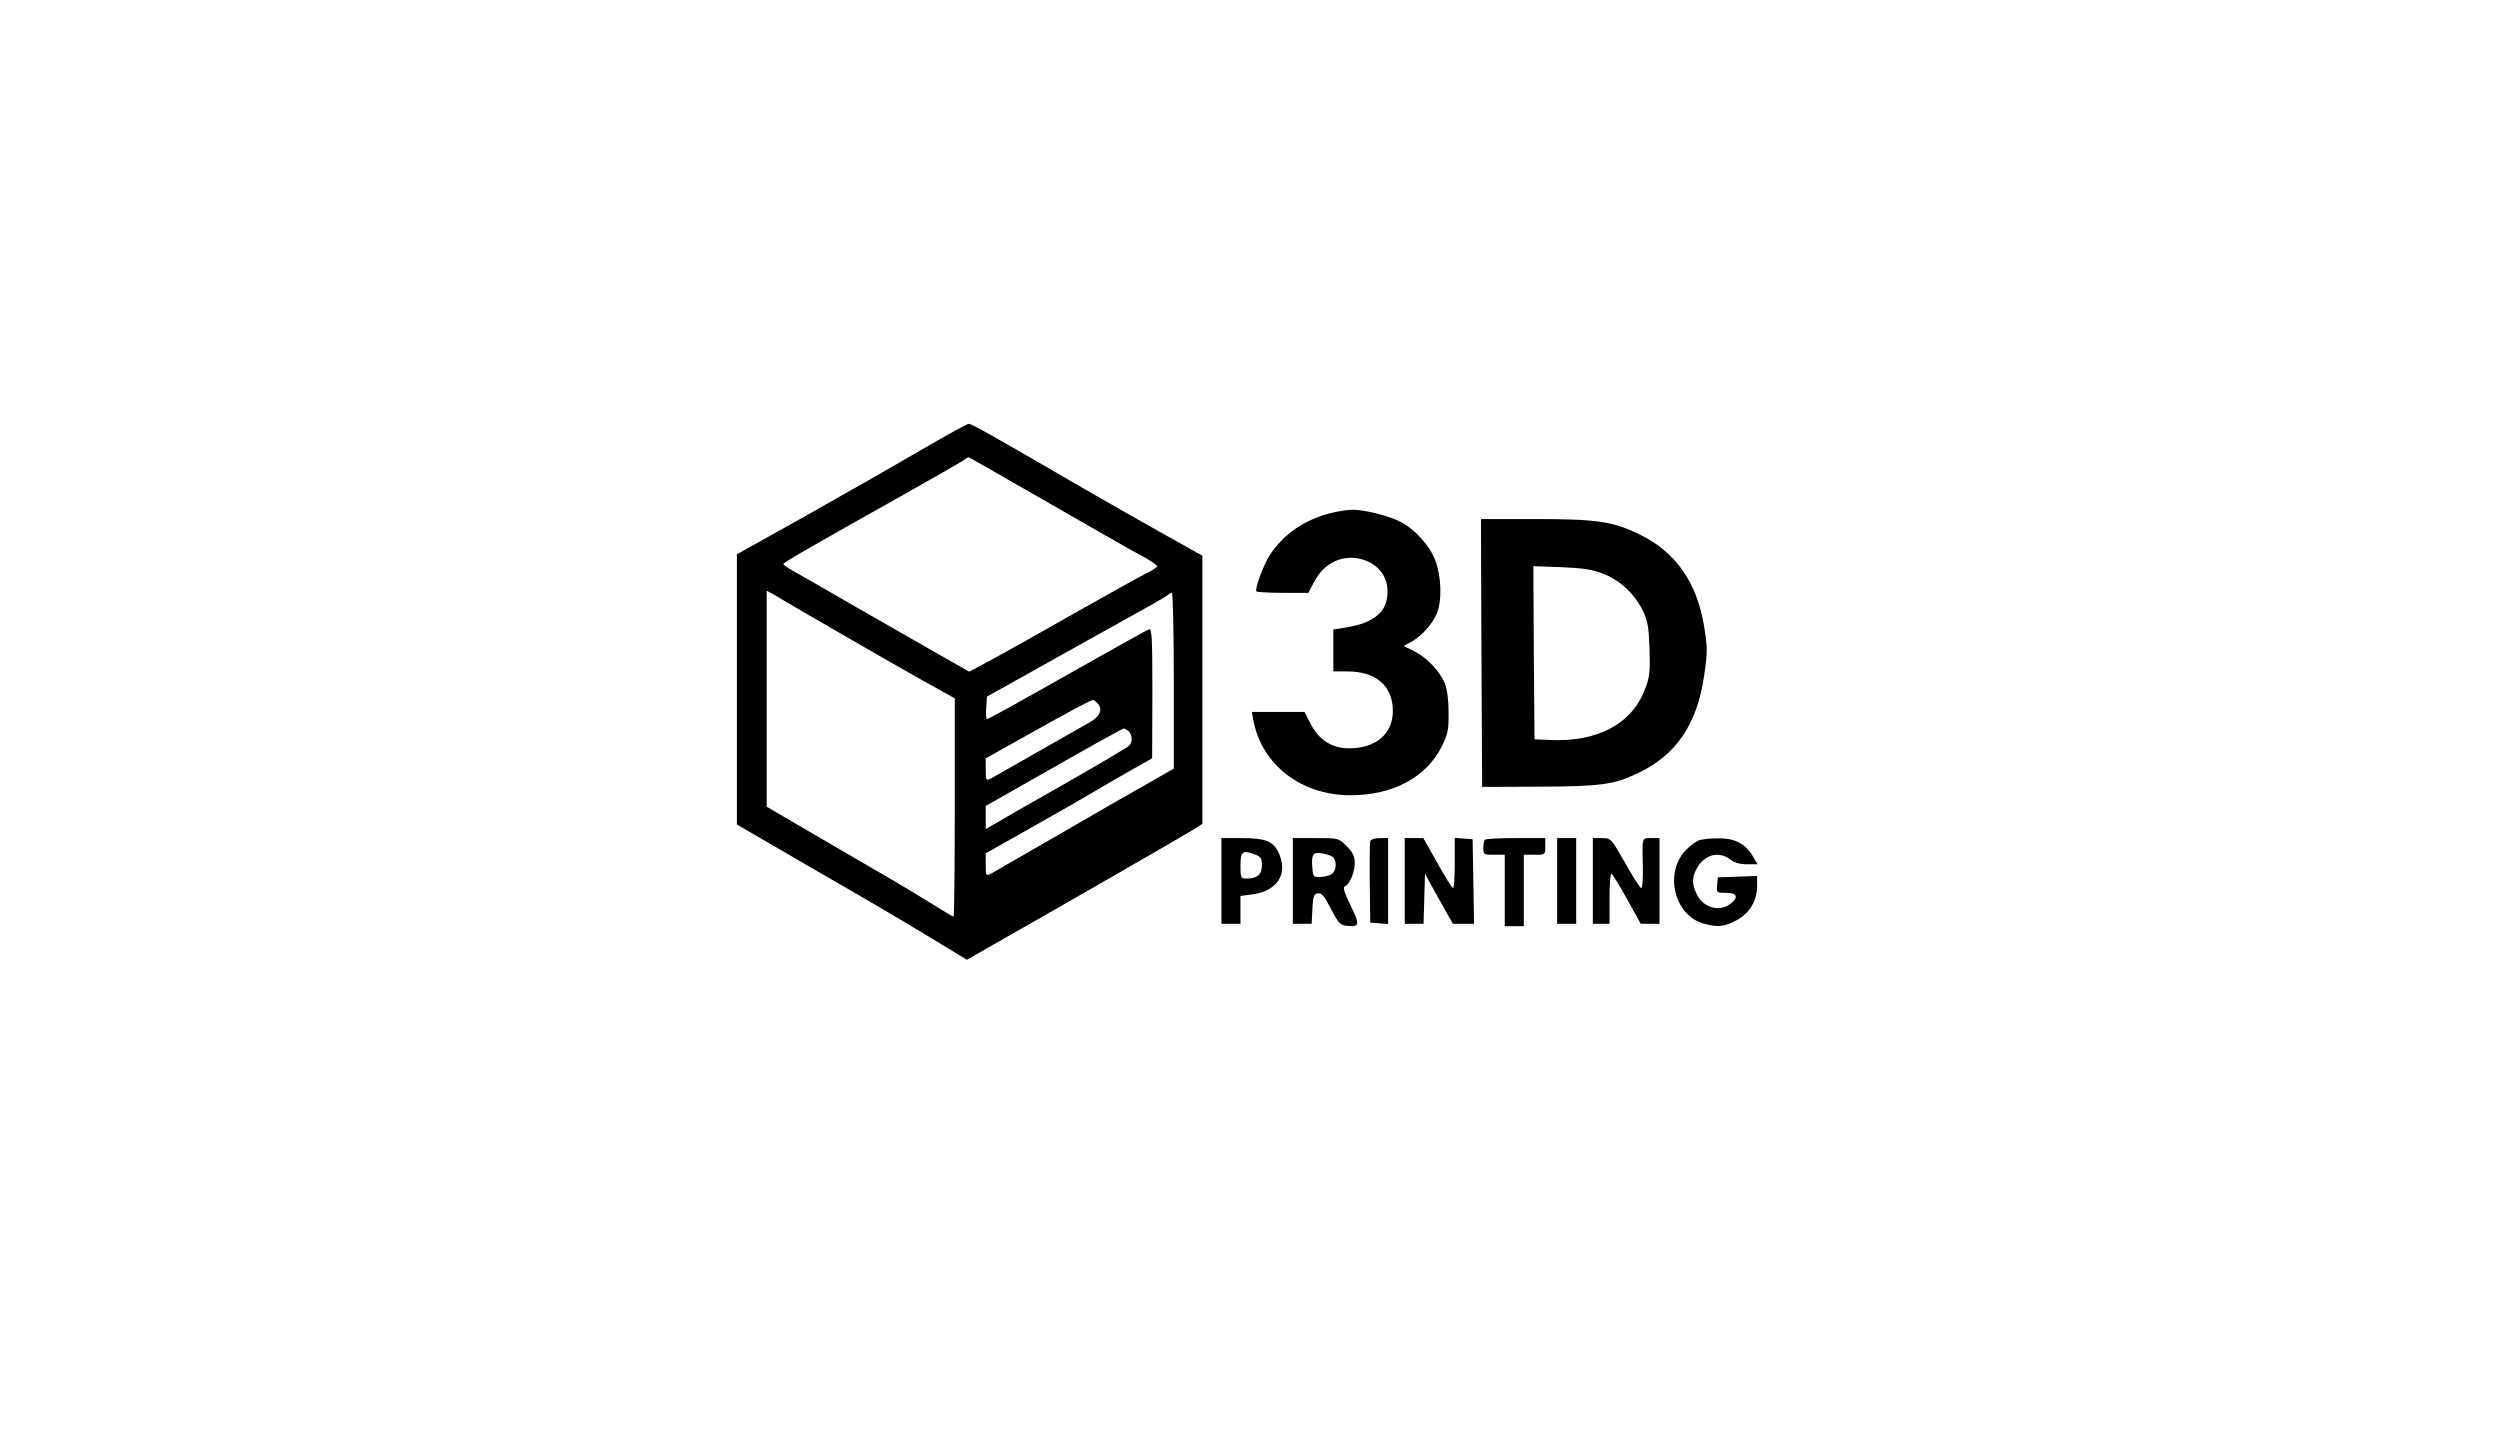
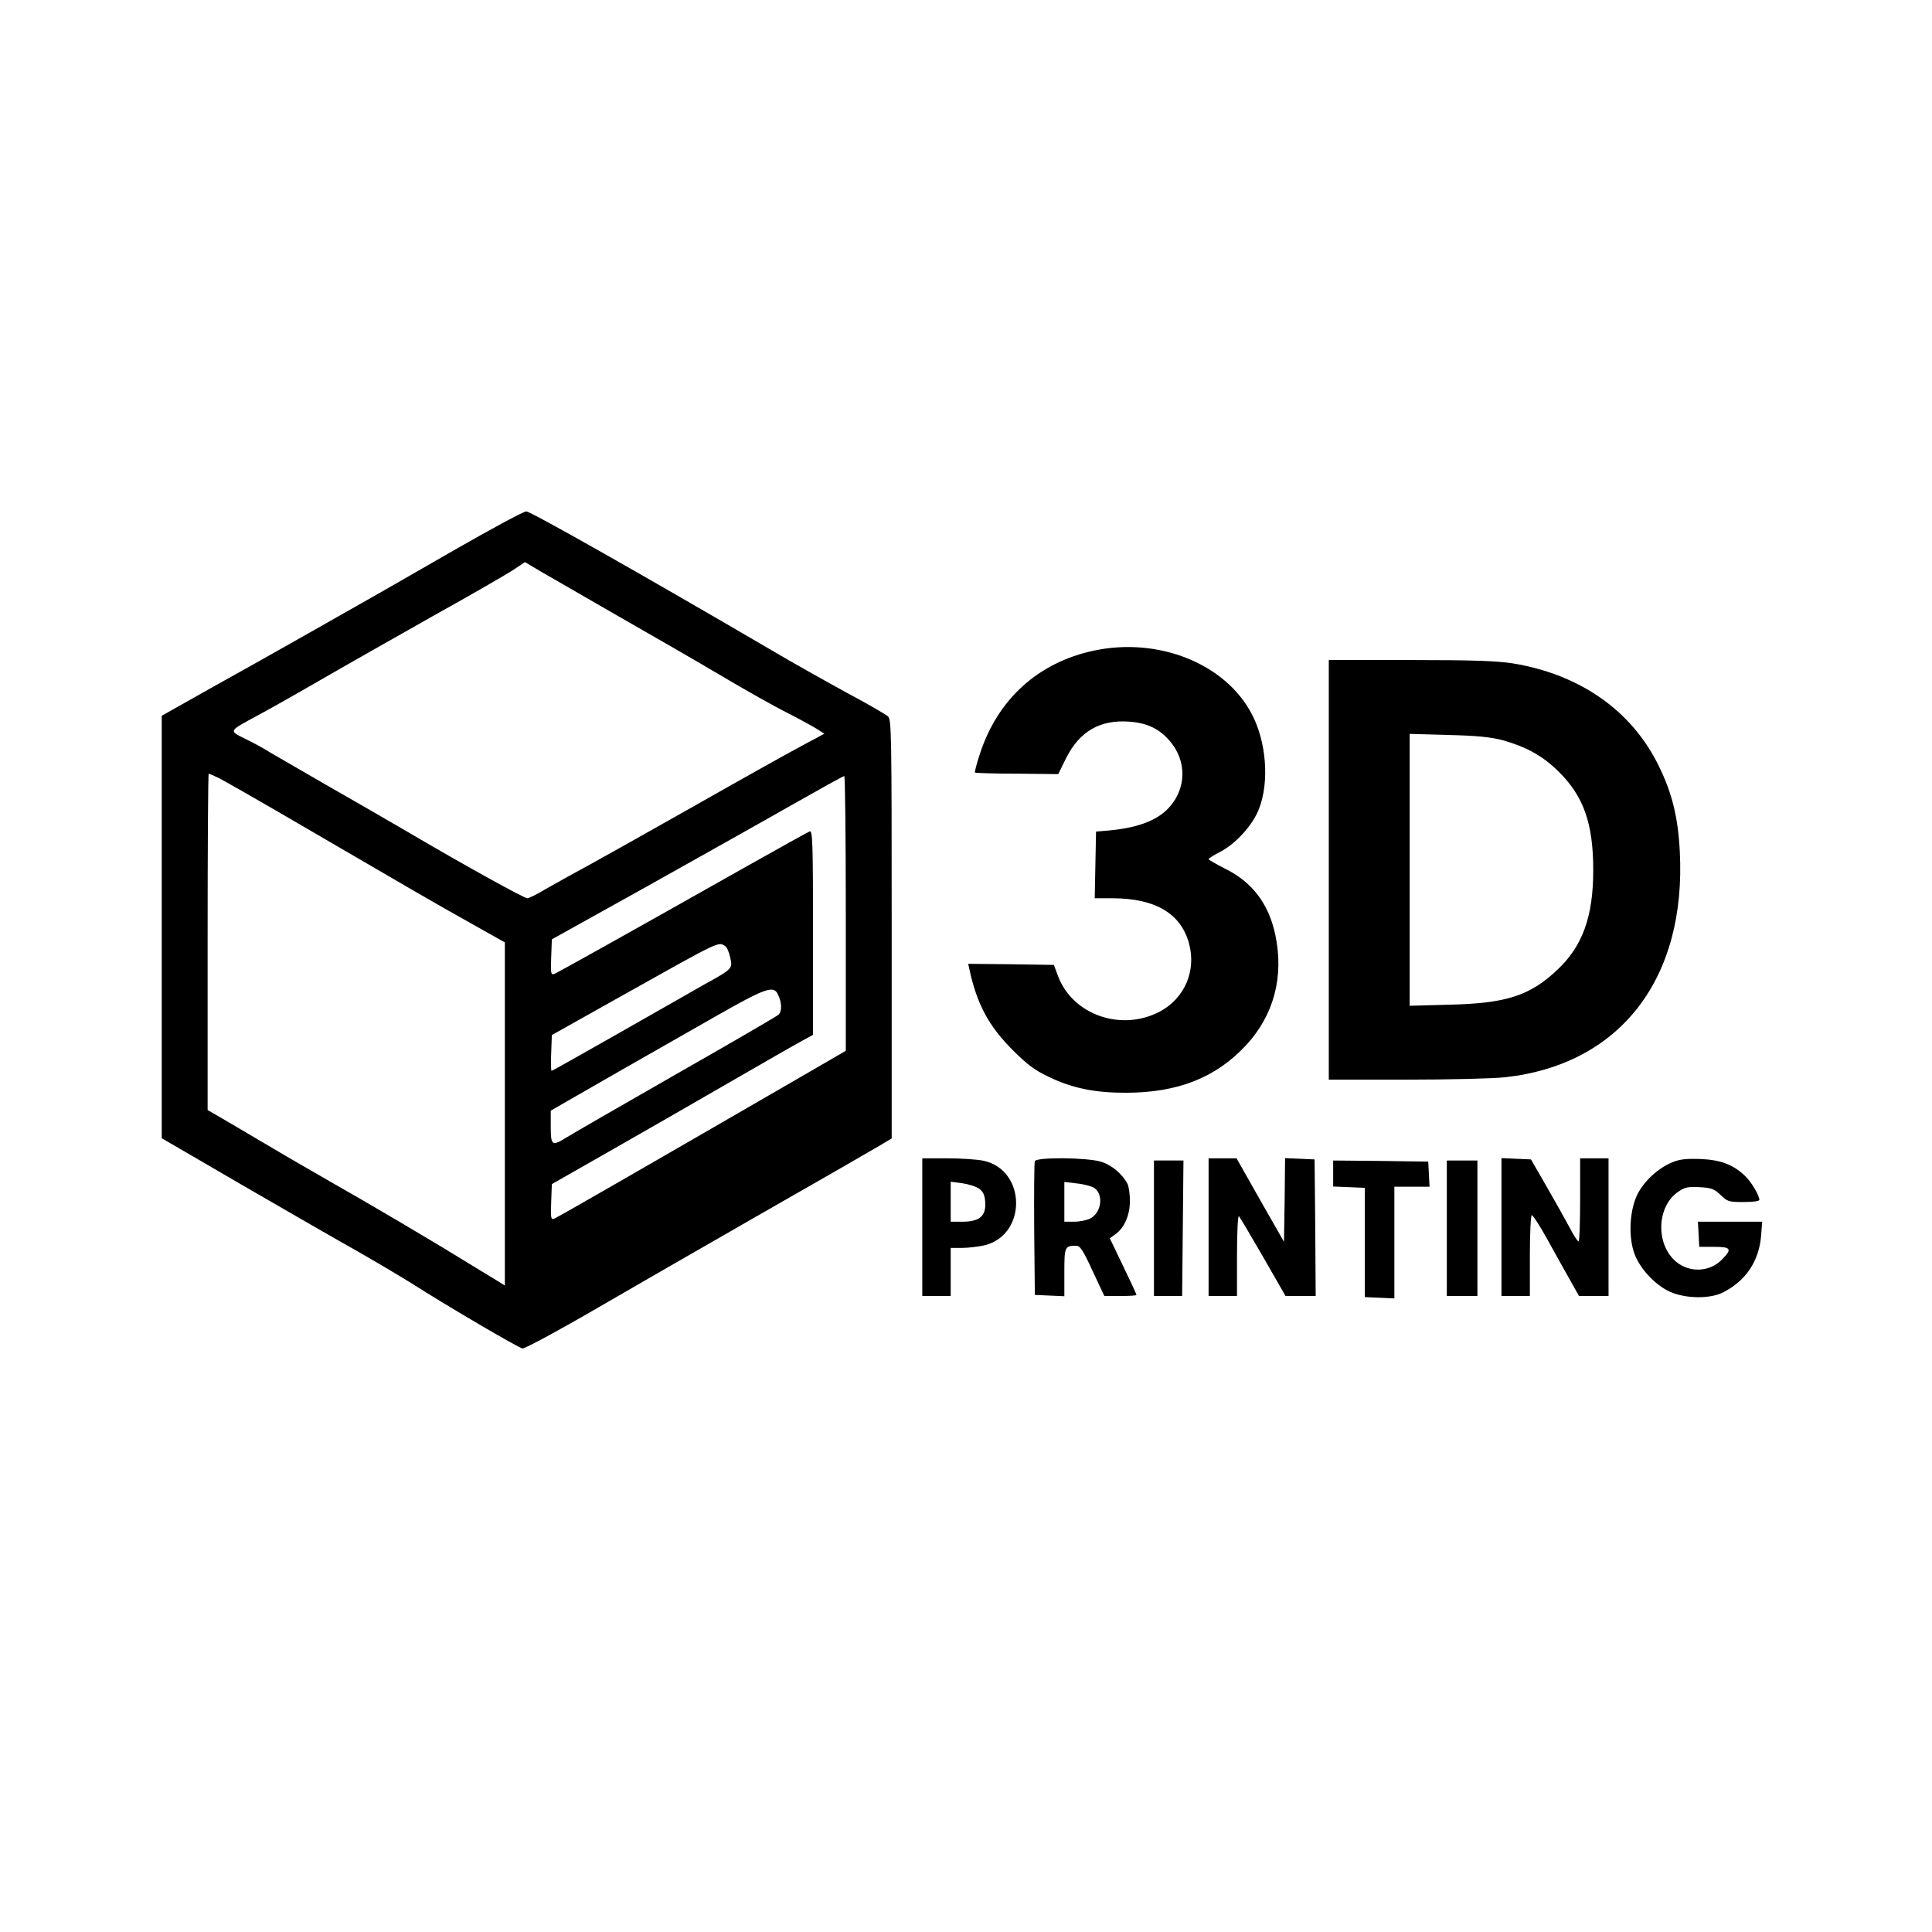
- <svg xmlns="http://www.w3.org/2000/svg" version="1.0" width="1050pt" height="600pt" viewBox="0 0 1050 600" preserveAspectRatio="xMidYMid meet">
-   <g transform="translate(0,600) scale(0.1,-0.1)" fill="#000000" stroke="none">
-     <path d="M3865 4108 c-104 -61 -320 -184 -480 -274 l-290 -162 0 -568 0 -567 155 -90 c85 -50 236 -137 335 -194 99 -57 247 -145 328 -194 l148 -90 112 64 c314 178 806 462 840 483 l37 24 0 563 0 563 -152 85 c-84 47 -241 136 -348 198 -389 226 -469 271 -482 271 -7 -1 -98 -51 -203 -112z m438 -162 c304 -175 444 -255 506 -288 28 -16 51 -32 51 -36 0 -4 -20 -18 -44 -29 -24 -12 -157 -86 -297 -165 -140 -80 -298 -168 -351 -197 l-97 -52 -113 64 c-62 35 -221 126 -353 202 -132 76 -257 148 -277 159 -21 12 -38 24 -38 27 0 6 110 70 501 289 124 70 236 134 250 143 13 9 25 17 26 17 2 0 108 -60 236 -134z m-798 -592 c121 -70 284 -164 363 -208 l142 -79 0 -459 c0 -252 -2 -458 -5 -458 -3 0 -47 26 -98 58 -51 32 -168 102 -262 156 -93 54 -227 132 -297 173 l-128 75 0 454 0 453 33 -18 c17 -11 131 -77 252 -147z m1425 -213 l0 -369 -87 -50 c-49 -27 -216 -123 -373 -214 -157 -91 -295 -170 -307 -177 -22 -11 -23 -10 -23 36 l0 49 193 109 c105 59 224 127 262 150 39 23 109 64 157 91 l87 49 1 274 c0 231 -2 272 -14 268 -8 -3 -124 -67 -258 -143 -347 -196 -416 -234 -423 -234 -3 0 -5 21 -3 47 l3 47 320 179 c176 98 345 192 375 209 30 17 59 34 65 39 5 5 13 9 17 9 4 0 8 -166 8 -369z m-322 -93 c25 -25 14 -56 -30 -81 -24 -14 -122 -69 -218 -124 -96 -55 -185 -105 -197 -112 -22 -11 -23 -10 -23 36 l0 48 152 85 c187 105 289 160 298 160 3 0 11 -5 18 -12z m128 -116 c20 -13 23 -50 5 -65 -9 -8 -131 -80 -271 -160 -140 -79 -272 -155 -292 -167 l-38 -22 0 49 0 48 176 100 c288 164 398 225 404 225 3 0 10 -4 16 -8z" />
-     <path d="M5593 3846 c-111 -27 -200 -87 -259 -176 -27 -40 -65 -145 -57 -154 4 -3 54 -6 112 -6 l106 0 25 47 c42 81 122 117 203 93 82 -24 122 -99 98 -181 -16 -52 -69 -87 -155 -102 l-66 -11 0 -88 0 -88 59 0 c121 0 191 -61 191 -167 0 -95 -72 -156 -183 -156 -74 0 -129 36 -164 106 l-24 47 -111 0 -110 0 6 -35 c35 -187 201 -315 408 -315 180 0 320 76 385 208 24 50 28 68 27 142 0 53 -7 99 -16 121 -23 52 -75 107 -127 133 l-45 23 29 16 c42 22 91 75 109 119 23 53 20 156 -5 222 -23 64 -87 134 -148 165 -49 25 -153 51 -201 50 -19 0 -58 -6 -87 -13z" />
-     <path d="M6222 3258 l3 -563 235 1 c264 1 320 8 426 60 156 76 242 205 271 404 15 103 15 120 0 211 -30 182 -119 310 -268 383 -113 56 -180 66 -442 66 l-227 0 2 -562z m512 332 c70 -27 131 -84 166 -155 20 -41 25 -69 28 -160 3 -96 1 -118 -19 -169 -54 -146 -199 -223 -399 -214 l-65 3 -3 364 -2 363 117 -4 c90 -4 132 -10 177 -28z" />
-     <path d="M5130 2300 l0 -180 40 0 40 0 0 59 0 58 52 7 c100 14 146 81 112 166 -23 56 -54 70 -159 70 l-85 0 0 -180z m144 110 c21 -8 26 -16 26 -44 0 -39 -20 -56 -64 -56 -25 0 -26 3 -26 55 0 60 9 66 64 45z" />
-     <path d="M5430 2300 l0 -180 40 0 39 0 3 63 c3 53 6 62 23 65 16 2 28 -12 55 -65 29 -57 40 -69 63 -71 58 -7 60 2 20 84 -27 55 -34 78 -25 81 20 7 42 59 42 99 0 28 -8 44 -34 70 -34 34 -34 34 -130 34 l-96 0 0 -180z m172 97 c13 -20 9 -54 -7 -67 -8 -6 -29 -13 -47 -13 -31 -2 -33 0 -36 37 -5 60 2 69 46 61 20 -4 40 -12 44 -18z" />
-     <path d="M5755 2468 c-2 -7 -3 -87 -2 -178 l2 -165 38 -3 37 -3 0 180 0 181 -35 0 c-20 0 -38 -6 -40 -12z" />
-     <path d="M5900 2300 l0 -180 40 0 39 0 3 105 3 105 58 -105 59 -105 44 0 45 0 -3 178 -3 177 -37 3 -38 3 0 -105 c0 -58 -3 -106 -7 -106 -5 1 -34 48 -66 105 l-59 105 -39 0 -39 0 0 -180z" />
-     <path d="M6237 2473 c-4 -3 -7 -19 -7 -35 0 -27 2 -28 45 -28 l45 0 0 -150 0 -150 40 0 40 0 0 150 0 150 45 0 c45 0 45 0 45 35 l0 35 -123 0 c-68 0 -127 -3 -130 -7z" />
-     <path d="M6540 2300 l0 -180 40 0 40 0 0 180 0 180 -40 0 -40 0 0 -180z" />
-     <path d="M6690 2300 l0 -180 35 0 35 0 0 105 c0 58 3 105 8 105 4 0 33 -48 65 -105 l58 -105 39 0 40 0 0 180 0 180 -35 0 c-40 0 -38 6 -35 -127 1 -46 -2 -83 -7 -83 -4 0 -35 47 -67 105 -60 105 -60 105 -98 105 l-38 0 0 -180z" />
-     <path d="M7134 2470 c-11 -4 -35 -22 -52 -39 -94 -95 -51 -275 73 -310 58 -16 86 -14 135 12 55 27 90 83 90 145 l0 43 -82 -3 -83 -3 -3 -32 c-3 -32 -2 -33 37 -33 45 0 54 -16 24 -42 -47 -41 -119 -23 -147 37 -20 41 -20 68 -1 105 31 60 94 78 142 40 17 -13 41 -20 70 -20 l45 0 -19 32 c-32 55 -77 78 -147 77 -34 0 -70 -4 -82 -9z" />
+ <svg xmlns="http://www.w3.org/2000/svg" version="1.0" width="884pt" height="884pt" viewBox="0 0 884 884" preserveAspectRatio="xMidYMid meet">
+   <g transform="translate(0,884) scale(0.1,-0.1)" fill="#000000" stroke="none">
+     <path d="M2080 6324 c-168 -97 -393 -226 -500 -286 -107 -61 -240 -136 -295 -167 -55 -31 -200 -113 -323 -181 l-222 -125 0 -967 0 -966 378 -220 c207 -120 440 -254 517 -297 77 -44 187 -109 245 -145 166 -106 497 -300 511 -300 14 0 190 96 394 215 77 45 374 216 660 380 286 163 546 313 578 332 l57 34 0 958 c0 900 -1 959 -17 973 -10 9 -94 58 -188 108 -93 51 -249 138 -345 195 -588 344 -1102 635 -1122 635 -13 0 -160 -80 -328 -176z m750 -304 c151 -86 364 -209 472 -273 108 -64 241 -139 295 -166 54 -27 115 -61 137 -74 l38 -24 -108 -58 c-60 -32 -275 -152 -479 -268 -203 -115 -426 -240 -495 -278 -69 -37 -156 -86 -195 -108 -38 -23 -75 -41 -82 -41 -15 0 -283 148 -533 295 -96 56 -272 158 -390 225 -118 68 -232 134 -254 147 -21 14 -70 41 -109 60 -82 41 -85 35 53 110 47 25 173 96 280 158 107 62 340 194 517 294 178 99 346 196 374 215 l51 34 76 -45 c43 -25 201 -116 352 -203z m-1827 -741 c23 -12 138 -77 255 -145 668 -389 699 -408 915 -529 l137 -77 0 -785 0 -785 -32 20 c-18 11 -82 50 -143 87 -160 99 -447 268 -625 369 -85 49 -202 116 -260 151 -58 34 -149 88 -202 119 l-98 57 0 769 c0 424 2 770 5 770 3 0 25 -10 48 -21z m2867 -618 l0 -629 -162 -94 c-774 -448 -1158 -669 -1172 -674 -15 -6 -17 2 -14 76 l3 82 265 151 c146 83 391 224 545 313 154 89 304 175 332 190 l53 29 0 469 c0 408 -2 467 -15 462 -8 -3 -139 -76 -292 -162 -597 -337 -860 -483 -876 -490 -16 -6 -18 1 -15 76 l3 82 435 242 c239 134 539 302 665 374 127 72 233 131 238 131 4 1 7 -282 7 -628z m-552 -150 c8 -4 18 -28 23 -52 12 -51 11 -52 -121 -125 -47 -27 -221 -126 -388 -221 -167 -95 -306 -173 -308 -173 -3 0 -4 37 -2 82 l3 82 310 174 c464 260 451 254 483 233z m240 -218 c20 -39 21 -80 4 -96 -9 -8 -224 -133 -477 -277 -253 -145 -477 -274 -497 -287 -62 -38 -68 -34 -68 51 l0 74 78 45 c67 39 357 205 677 387 223 127 263 142 283 103z" />
+     <path d="M5005 5863 c-254 -54 -439 -221 -521 -471 -15 -45 -25 -84 -23 -87 3 -2 89 -5 193 -5 l188 -2 36 73 c62 123 155 177 290 167 81 -6 137 -33 184 -88 79 -91 77 -218 -3 -305 -58 -63 -152 -96 -299 -107 l-35 -3 -3 -152 -3 -153 83 0 c194 -1 310 -69 348 -205 35 -126 -19 -253 -134 -314 -176 -92 -398 -15 -465 163 l-19 51 -196 3 -196 2 6 -27 c34 -157 88 -257 194 -364 70 -70 101 -94 170 -127 107 -51 208 -72 350 -72 239 0 413 69 551 217 128 138 175 315 134 507 -30 141 -106 241 -231 302 -41 21 -74 40 -74 43 0 3 25 19 56 35 70 37 148 123 175 196 48 124 33 308 -34 434 -121 230 -427 352 -722 289z" />
+     <path d="M6080 4860 l0 -960 355 0 c196 0 399 5 452 11 526 58 830 451 799 1034 -8 155 -35 266 -96 390 -123 253 -361 420 -670 470 -73 11 -180 15 -467 15 l-373 0 0 -960z m796 593 c109 -31 182 -71 255 -143 115 -113 159 -238 159 -451 0 -214 -49 -349 -166 -458 -124 -117 -233 -152 -491 -158 l-183 -5 0 622 0 622 178 -5 c132 -3 195 -10 248 -24z" />
+     <path d="M4220 3225 l0 -315 65 0 65 0 0 110 0 110 50 0 c27 0 72 5 100 11 199 43 199 345 0 388 -28 6 -103 11 -165 11 l-115 0 0 -315z m260 176 c19 -14 26 -29 28 -63 4 -62 -27 -88 -104 -88 l-54 0 0 91 0 92 53 -7 c28 -4 63 -15 77 -25z" />
+     <path d="M4735 3527 c-3 -7 -4 -147 -3 -312 l3 -300 68 -3 67 -3 0 109 c0 117 2 122 54 122 18 0 31 -19 75 -115 l54 -115 73 0 c41 0 74 2 74 5 0 3 -27 62 -61 132 l-61 127 26 19 c41 29 66 88 66 152 0 31 -5 66 -11 78 -24 46 -74 88 -123 102 -65 19 -294 21 -301 2z m271 -122 c45 -29 34 -114 -17 -140 -15 -8 -48 -15 -74 -15 l-45 0 0 91 0 91 58 -7 c31 -3 67 -13 78 -20z" />
+     <path d="M5530 3225 l0 -315 65 0 65 0 0 187 c0 111 4 183 9 178 5 -6 55 -90 111 -187 l102 -178 69 0 69 0 -2 313 -3 312 -67 3 -68 3 -2 -192 -3 -191 -109 191 -108 191 -64 0 -64 0 0 -315z" />
+     <path d="M6870 3225 l0 -315 65 0 65 0 0 185 c0 102 4 185 9 185 5 0 36 -48 69 -107 33 -60 79 -143 103 -185 l44 -78 68 0 67 0 0 315 0 315 -65 0 -65 0 0 -190 c0 -104 -3 -190 -7 -190 -5 0 -23 28 -41 63 -18 34 -65 118 -105 187 l-72 125 -68 3 -67 3 0 -316z" />
+     <path d="M7650 3521 c-63 -26 -126 -84 -157 -144 -34 -68 -43 -179 -19 -260 21 -73 95 -155 168 -188 73 -32 185 -33 245 -1 103 54 161 142 171 257 l5 65 -147 0 -147 0 3 -57 3 -58 68 0 c79 0 84 -10 34 -60 -56 -56 -147 -59 -208 -8 -95 80 -89 254 11 321 30 20 45 23 97 20 54 -3 67 -8 96 -36 31 -30 37 -32 105 -32 43 0 72 4 72 10 0 21 -39 86 -67 111 -54 51 -111 72 -203 76 -66 2 -95 -1 -130 -16z" />
+     <path d="M5280 3220 l0 -310 65 0 64 0 3 310 3 310 -67 0 -68 0 0 -310z" />
+     <path d="M6100 3471 l0 -60 73 -3 72 -3 0 -250 0 -250 68 -3 67 -3 0 256 0 255 80 0 81 0 -3 58 -3 57 -217 3 -218 2 0 -59z" />
+     <path d="M6620 3220 l0 -310 70 0 70 0 0 310 0 310 -70 0 -70 0 0 -310z" />
  </g>
</svg>
